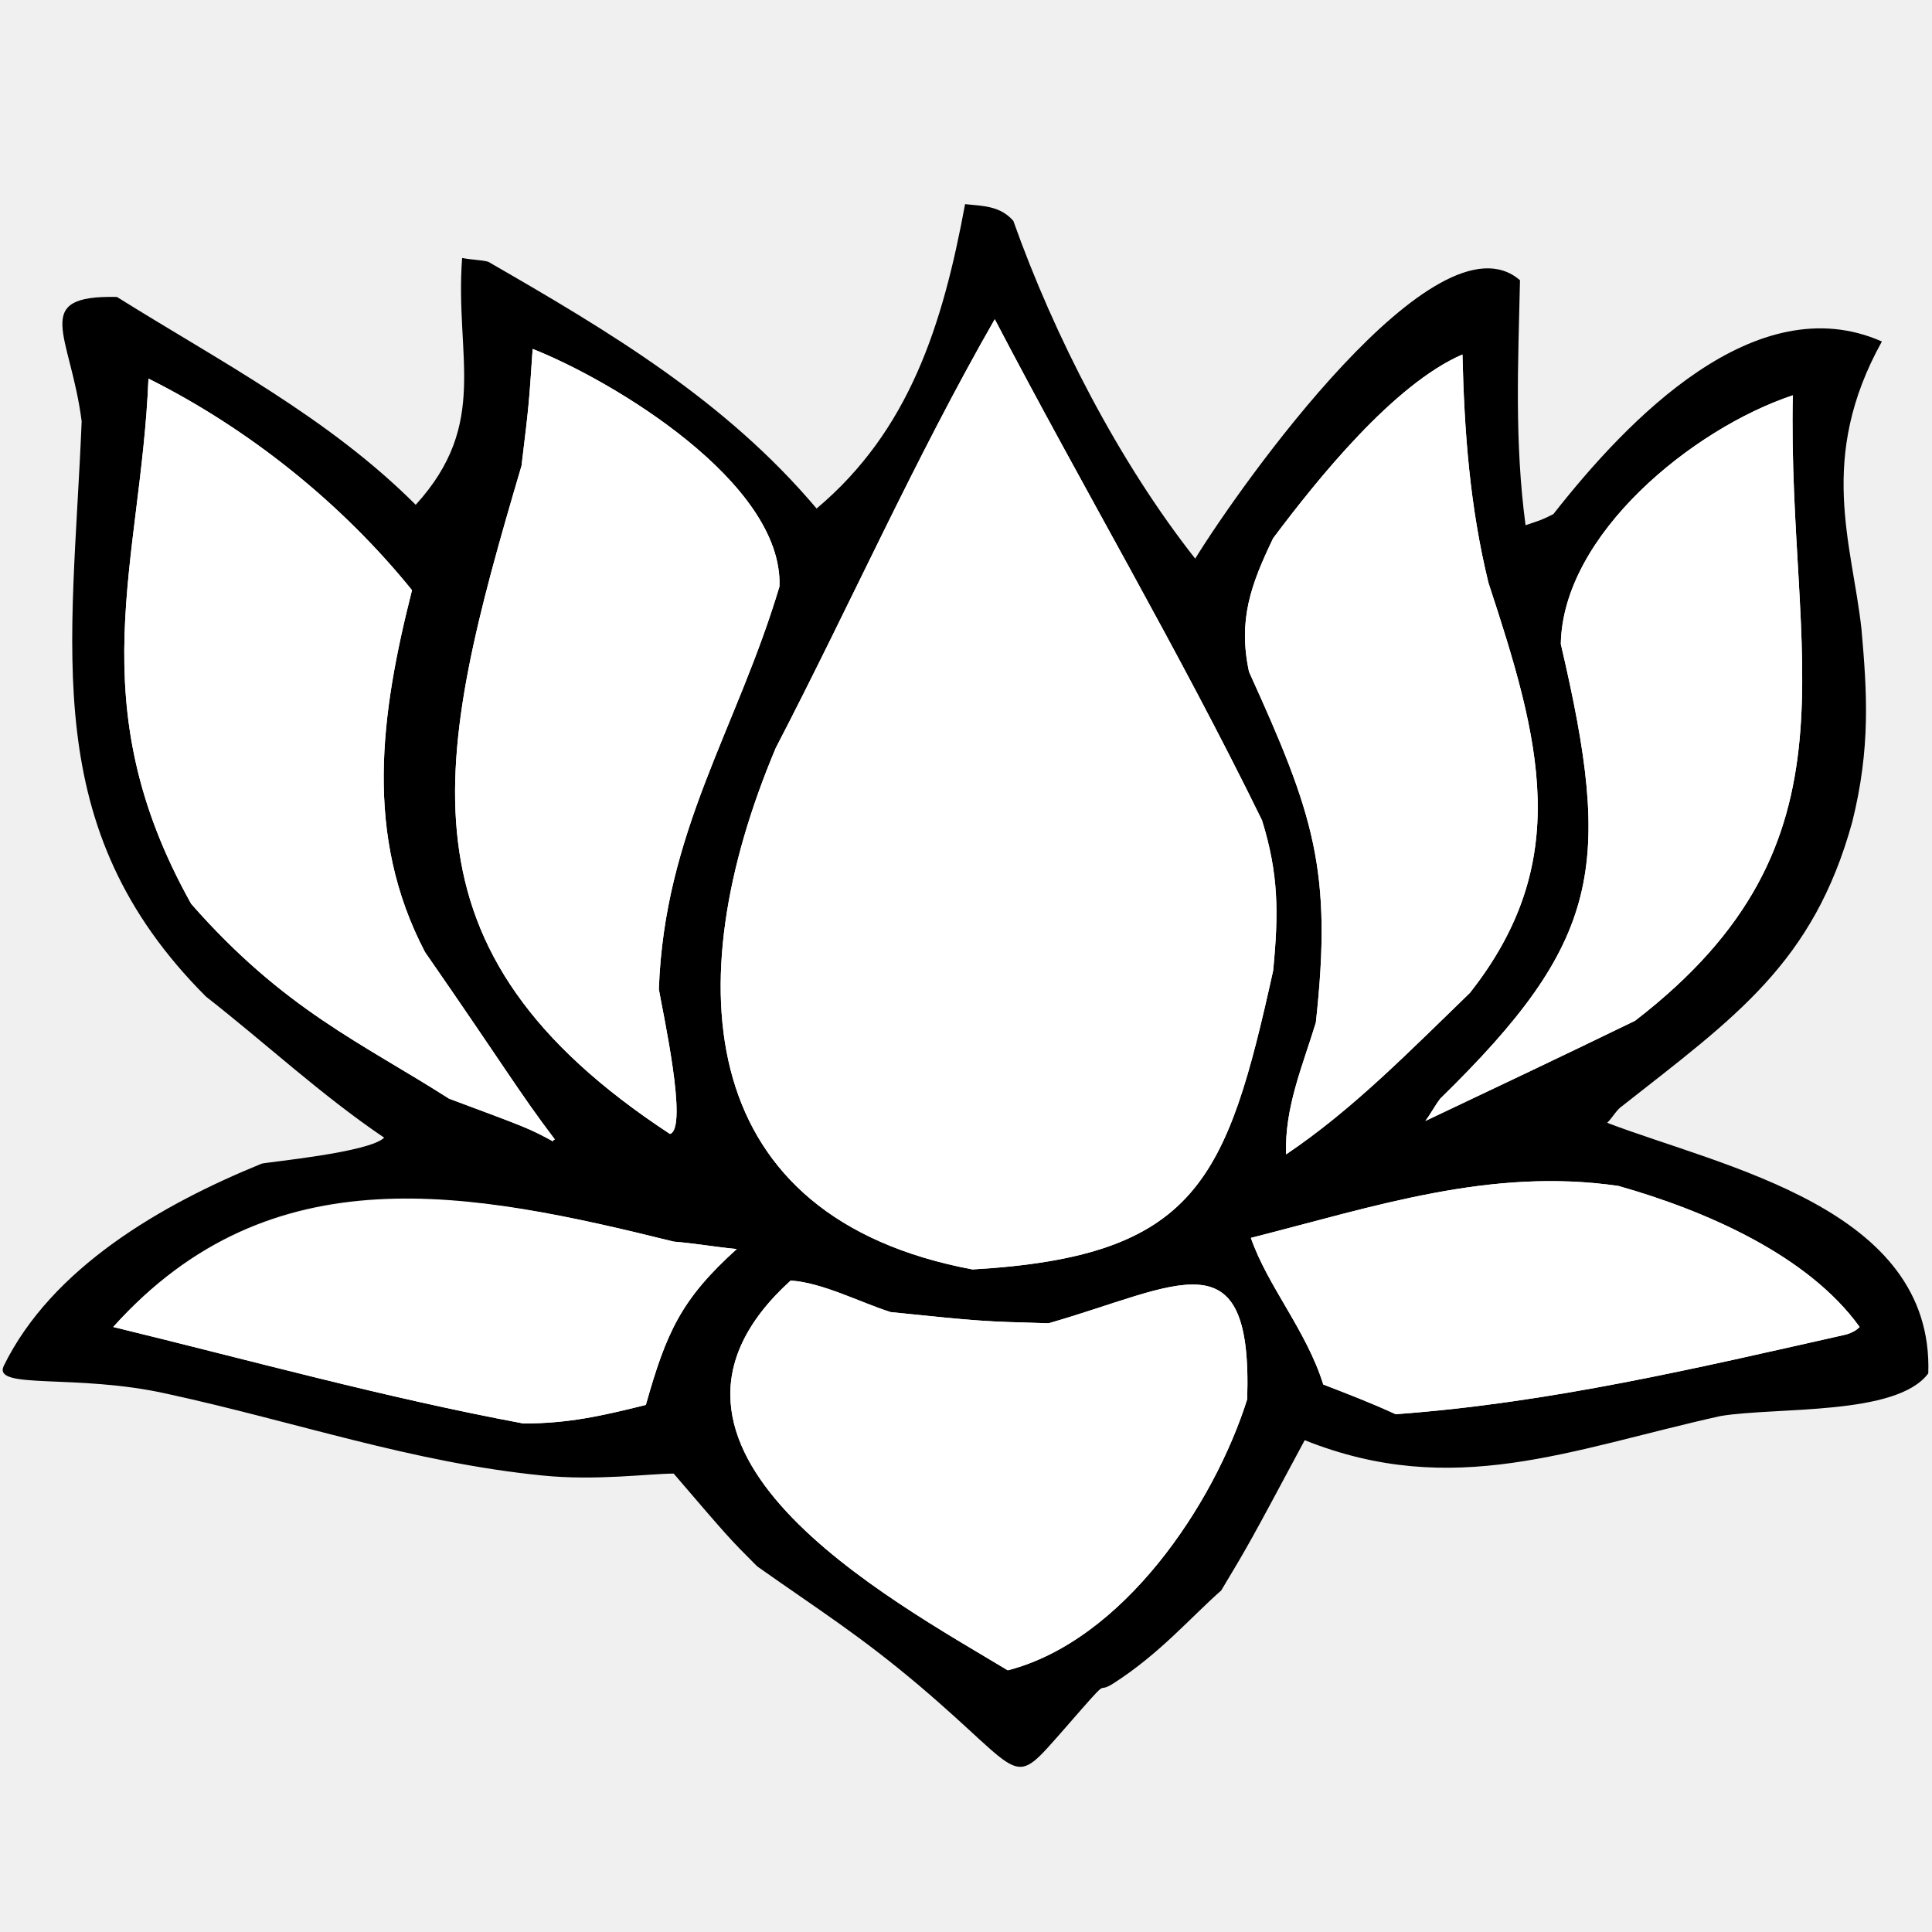
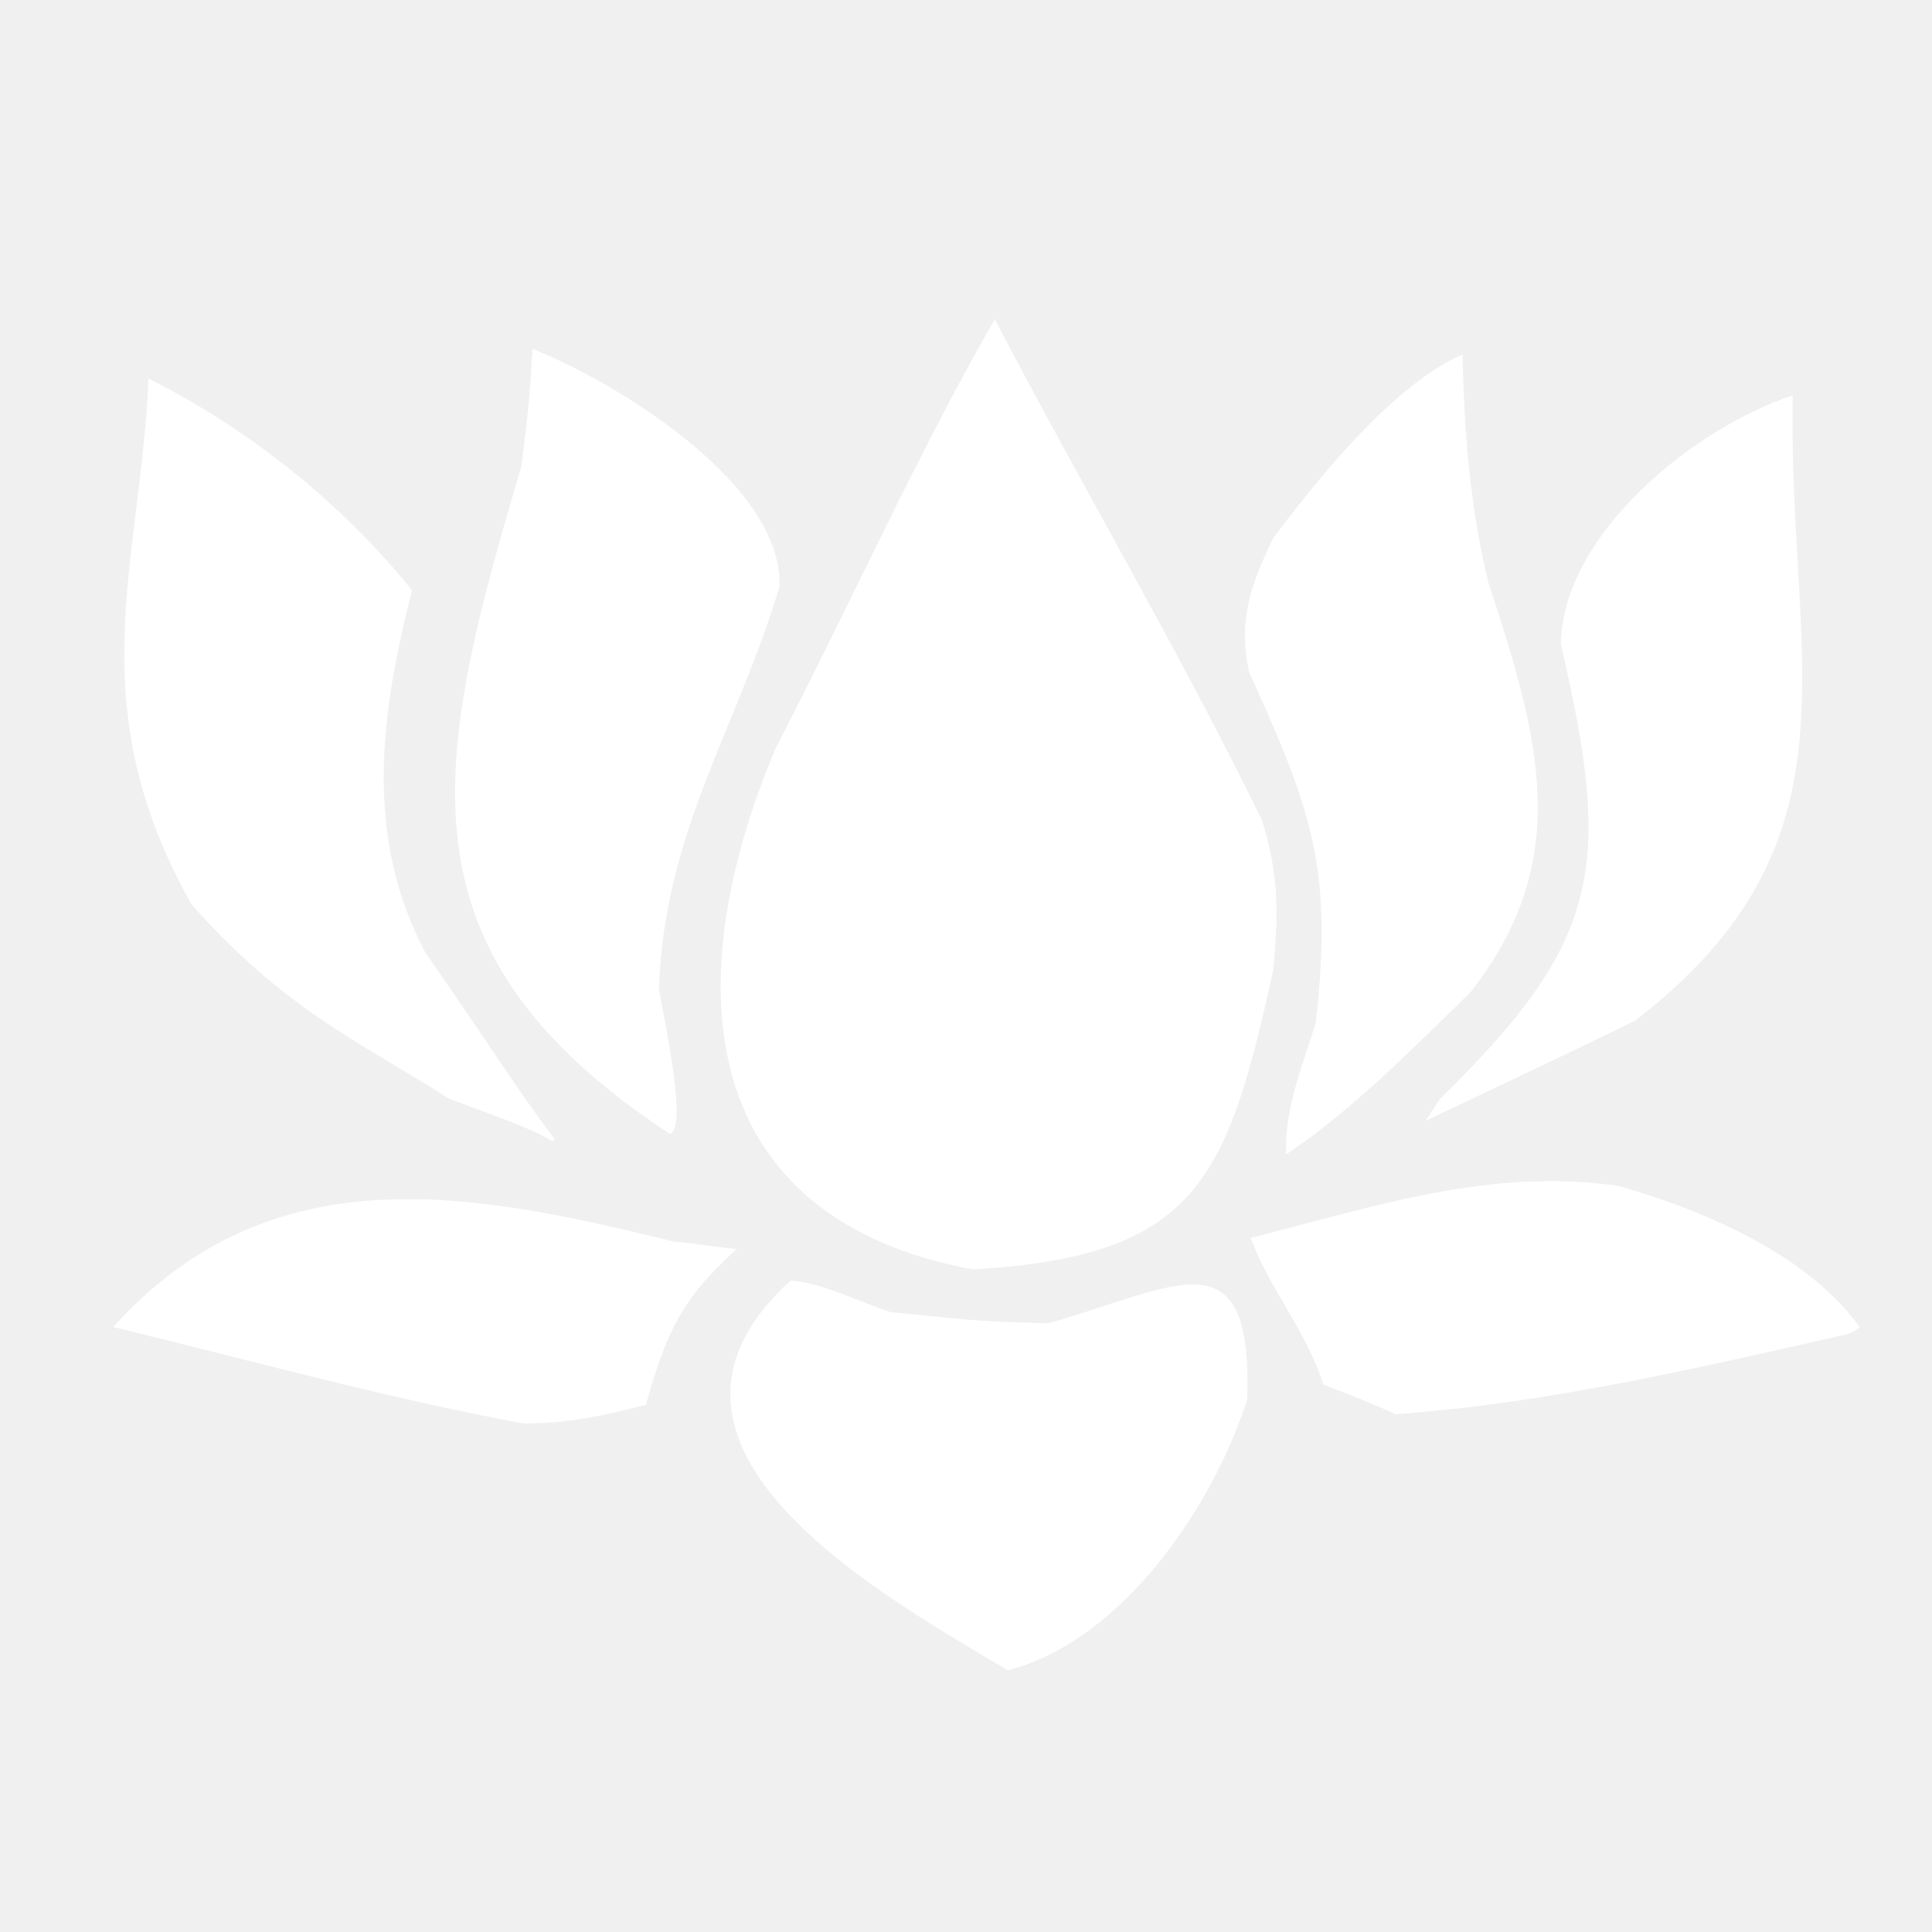
<svg xmlns="http://www.w3.org/2000/svg" viewBox="0 0 1041 1041" shape-rendering="geometricPrecision" text-rendering="geometricPrecision" image-rendering="optimizeQuality" fill-rule="evenodd" clip-rule="evenodd">
  <defs>
    <style>.fil1{fill:#fff}</style>
  </defs>
  <g id="Layer_x0020_1">
    <g id="_2743456438432">
-       <path d="M574 931c-30 34-20 27-79-23-32-27-53-40-87-64-15-15-15-15-45-50-13 0-42 4-71 1-70-7-133-29-202-44-49-11-94-2-88-15 26-53 85-87 139-109 4-1 58-6 66-14-34-23-64-51-96-76-91-91-72-187-67-310-6-47-28-68 19-67 56 35 114 65 161 112 40-44 21-80 25-133 5 1 10 1 14 2 66 38 128 75 177 133 50-42 68-99 80-164 10 1 19 1 26 9 22 62 57 130 98 182 24-39 130-189 175-150-1 45-3 87 3 132 9-3 9-3 15-6 40-51 109-123 177-93-35 63-16 109-11 155 3 34 5 64-5 104-21 76-63 105-124 153-3 2-5 6-8 9 63 24 176 46 173 135-17 23-82 18-112 23-81 18-144 45-224 13-30 56-30 56-45 81-16 14-33 34-58 50-11 7 1-7-26 24zm178-169c-13-6-26-11-39-16-9-29-30-53-39-79 67-17 129-38 198-28 46 13 102 37 130 76-2 2-4 3-7 4-80 18-160 37-243 43zM543 900c-63-38-216-120-117-210 17 1 38 12 54 17 49 5 49 5 85 6 70-20 110-49 107 41-18 57-67 130-129 146zM282 767c-75-14-147-34-221-52 85-95 193-73 302-46 12 1 23 3 34 4-30 27-38 45-49 84-24 6-42 10-66 10zm486-163c3-4 5-8 8-12 87-85 93-125 65-245 1-59 71-116 125-134-3 143 41 240-85 337-37 18-75 36-113 54zm-75 18c-1-25 9-48 16-71 9-82-1-112-36-189-6-28 1-47 13-72 24-32 65-83 102-99 1 42 4 82 14 123 28 85 46 150-10 221-31 30-63 62-99 87zm-169 62c-149-28-160-153-106-281 40-77 75-156 118-231 47 90 99 178 144 270 9 29 9 50 6 81-25 113-41 154-162 161zm-163-73c-151-99-127-201-80-360 4-33 4-33 6-63 43 17 135 72 133 128-23 77-62 132-65 217 2 12 16 75 6 78zm-63 4c-13-7-13-7-56-23-47-30-89-48-139-105-61-109-27-184-23-283 54 27 104 67 142 114-17 67-26 132 7 195 43 62 51 76 70 101-1 0-1 1-1 1z" />
+       <path fill="transparent" d="M574 931c-30 34-20 27-79-23-32-27-53-40-87-64-15-15-15-15-45-50-13 0-42 4-71 1-70-7-133-29-202-44-49-11-94-2-88-15 26-53 85-87 139-109 4-1 58-6 66-14-34-23-64-51-96-76-91-91-72-187-67-310-6-47-28-68 19-67 56 35 114 65 161 112 40-44 21-80 25-133 5 1 10 1 14 2 66 38 128 75 177 133 50-42 68-99 80-164 10 1 19 1 26 9 22 62 57 130 98 182 24-39 130-189 175-150-1 45-3 87 3 132 9-3 9-3 15-6 40-51 109-123 177-93-35 63-16 109-11 155 3 34 5 64-5 104-21 76-63 105-124 153-3 2-5 6-8 9 63 24 176 46 173 135-17 23-82 18-112 23-81 18-144 45-224 13-30 56-30 56-45 81-16 14-33 34-58 50-11 7 1-7-26 24zm178-169c-13-6-26-11-39-16-9-29-30-53-39-79 67-17 129-38 198-28 46 13 102 37 130 76-2 2-4 3-7 4-80 18-160 37-243 43zM543 900c-63-38-216-120-117-210 17 1 38 12 54 17 49 5 49 5 85 6 70-20 110-49 107 41-18 57-67 130-129 146zM282 767c-75-14-147-34-221-52 85-95 193-73 302-46 12 1 23 3 34 4-30 27-38 45-49 84-24 6-42 10-66 10zm486-163c3-4 5-8 8-12 87-85 93-125 65-245 1-59 71-116 125-134-3 143 41 240-85 337-37 18-75 36-113 54zm-75 18c-1-25 9-48 16-71 9-82-1-112-36-189-6-28 1-47 13-72 24-32 65-83 102-99 1 42 4 82 14 123 28 85 46 150-10 221-31 30-63 62-99 87zm-169 62c-149-28-160-153-106-281 40-77 75-156 118-231 47 90 99 178 144 270 9 29 9 50 6 81-25 113-41 154-162 161zm-163-73c-151-99-127-201-80-360 4-33 4-33 6-63 43 17 135 72 133 128-23 77-62 132-65 217 2 12 16 75 6 78zm-63 4c-13-7-13-7-56-23-47-30-89-48-139-105-61-109-27-184-23-283 54 27 104 67 142 114-17 67-26 132 7 195 43 62 51 76 70 101-1 0-1 1-1 1z" />
      <path class="fil1" d="M298 615c-13-7-13-7-56-23-47-30-89-48-139-105-61-109-27-184-23-283 54 27 104 67 142 114-17 67-26 132 7 195 43 62 51 76 70 101-1 0-1 1-1 1z" />
      <path class="fil1" d="M361 611c-151-99-127-201-80-360 4-33 4-33 6-63 43 17 135 72 133 128-23 77-62 132-65 217 2 12 16 75 6 78z" />
      <path class="fil1" d="M524 684c-149-28-160-153-106-281 40-77 75-156 118-231 47 90 99 178 144 270 9 29 9 50 6 81-25 113-41 154-162 161z" />
      <path class="fil1" d="M693 622c-1-25 9-48 16-71 9-82-1-112-36-189-6-28 1-47 13-72 24-32 65-83 102-99 1 42 4 82 14 123 28 85 46 150-10 221-31 30-63 63-99 87z" />
      <path class="fil1" d="M768 604c3-4 5-8 8-12 87-85 93-125 65-245 1-59 71-116 125-134-3 143 41 240-85 337-37 18-75 36-113 54zM282 767c-75-14-147-34-221-52 85-94 193-73 302-46 12 1 23 3 34 4-30 27-38 45-49 84-24 6-42 10-66 10zM543 900c-63-38-216-120-117-210 17 1 38 12 54 17 49 5 49 5 85 6 70-20 110-49 107 41-18 57-67 130-129 146zM752 762c-13-6-26-11-39-16-9-29-30-53-39-79 67-17 129-38 198-28 46 13 102 37 130 76-2 2-4 3-7 4-80 18-160 37-243 43z" />
    </g>
  </g>
</svg>
